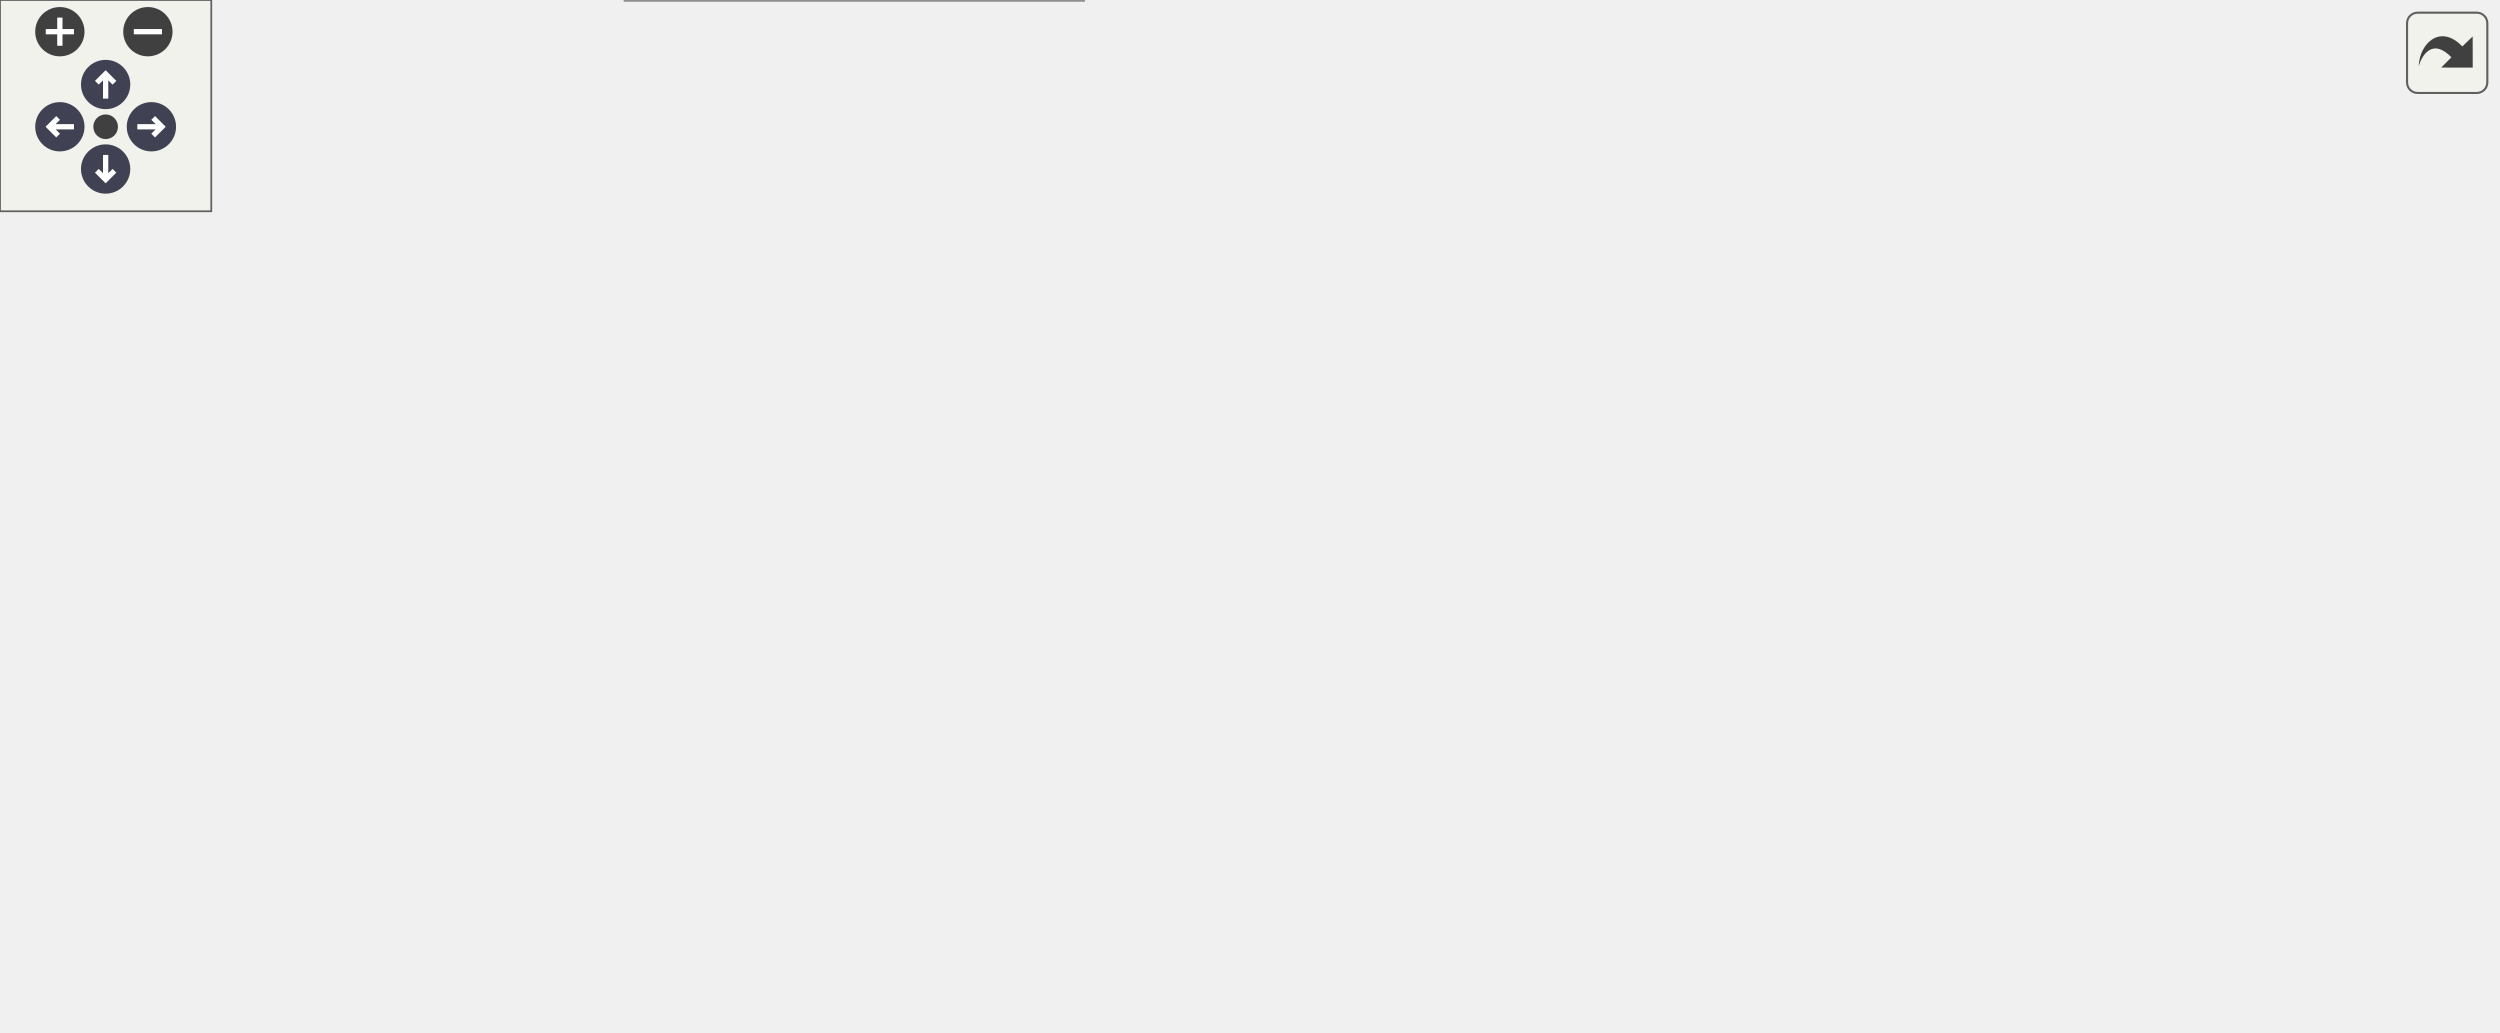
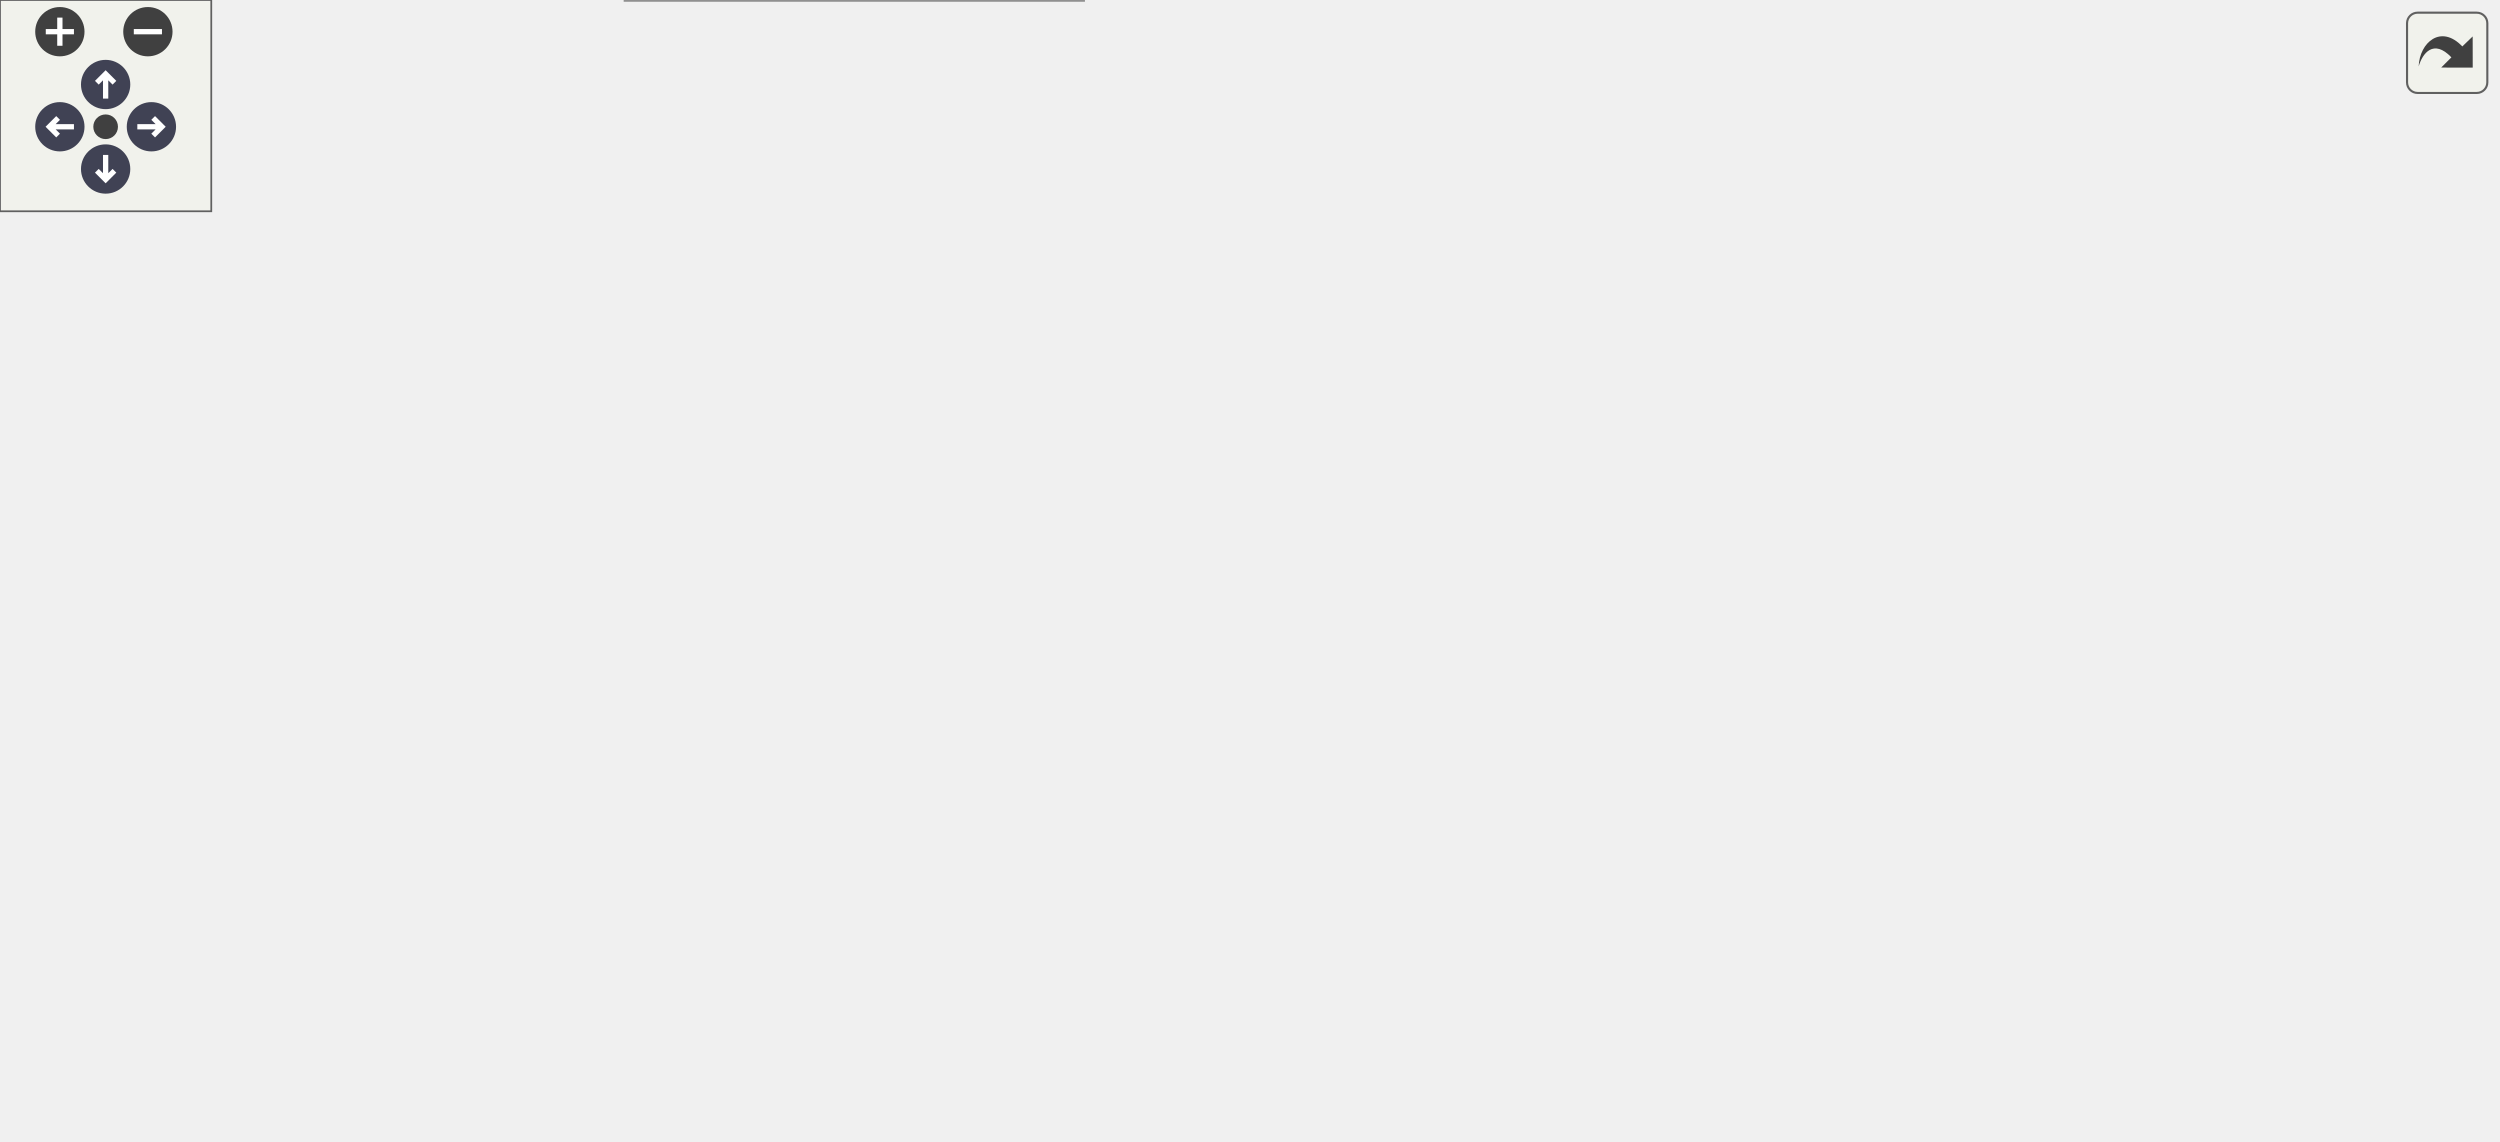
<svg xmlns="http://www.w3.org/2000/svg" xmlns:xlink="http://www.w3.org/1999/xlink" id="main" version="1.1" xml:space="preserve">
  <style type="text/css">
.node, .edge {opacity: 0.7;}
.node.selected, .edge.selected {opacity: 1;}
.edge:hover path { stroke: red; }
.edge:hover polygon { stroke: red; fill: red; }
</style>
  <defs>
    <circle id="rim" cx="0" cy="0" r="7" />
    <circle id="rim2" cx="0" cy="0" r="3.5" />
    <g id="zoomPlus">
      <use xlink:href="#rim" fill="#404040">
        <set attributeName="fill" to="#808080" begin="zoomplus.mouseover" end="zoomplus.mouseout" />
      </use>
      <path d="M-4,0h8M0,-4v8" fill="none" stroke="white" stroke-width="1.5" pointer-events="none" />
    </g>
    <g id="zoomMin">
      <use xlink:href="#rim" fill="#404040">
        <set attributeName="fill" to="#808080" begin="zoomminus.mouseover" end="zoomminus.mouseout" />
      </use>
      <path d="M-4,0h8" fill="none" stroke="white" stroke-width="1.5" pointer-events="none" />
    </g>
    <g id="arrowUp" transform="translate(30 24)">
      <use xlink:href="#rim" />
      <path pointer-events="none" fill="none" stroke="white" stroke-width="1.5" d="M0,-3.0v7 M-2.5,-0.5L0,-3.0L2.5,-0.5" />
    </g>
    <g id="arrowRight" transform="rotate(90) translate(36 -43)">
      <use xlink:href="#rim" />
      <path pointer-events="none" fill="none" stroke="white" stroke-width="1.5" d="M0,-3.0v7 M-2.5,-0.5L0,-3.0L2.5,-0.5" />
    </g>
    <g id="arrowDown" transform="rotate(180) translate(-30 -48)">
      <use xlink:href="#rim" />
      <path pointer-events="none" fill="none" stroke="white" stroke-width="1.5" d="M0,-3.0v7 M-2.5,-0.5L0,-3.0L2.5,-0.5" />
    </g>
    <g id="arrowLeft" transform="rotate(270) translate(-36 17)">
      <use xlink:href="#rim" />
      <path pointer-events="none" fill="none" stroke="white" stroke-width="1.5" d="M0,-3.0v7 M-2.5,-0.5L0,-3.0L2.5,-0.5" />
    </g>
    <g id="resetDef">
      <use xlink:href="#rim2" fill="#404040">
        <set attributeName="fill" to="#808080" begin="reset.mouseover" end="reset.mouseout" />
      </use>
    </g>
  </defs>
  <svg id="graph" class="graph">
    <g id="viewport">
      <g id="Node000001" class="node">
        <g id="a_Node000001">
          <a xlink:title="One receive per peer into the side's pool runs.">
-             <polygon fill="#999999" stroke="#666666" points="709,-122.12 533.25,-122.12 533.25,-101.38 709,-101.38 709,-122.12" />
-             <text xml:space="preserve" text-anchor="middle" x="621.12" y="-108.62" font-family="Helvetica,sans-Serif" font-size="10.00">m_amr_wave::s_amr_wave_post</text>
+             <polygon fill="#999999" stroke="#666666" points="709,-153.12 533.25,-153.12 533.25,-132.38 709,-132.38 709,-153.12" />
+             <text xml:space="preserve" text-anchor="middle" x="621.12" y="-139.62" font-family="Helvetica,sans-Serif" font-size="10.00">m_amr_wave::s_amr_wave_post</text>
          </a>
        </g>
      </g>
      <g id="Node000002" class="node">
        <g id="a_Node000002">
          <a xlink:href="namespacem__amr__seam.html#afaae5418ddc8c52404d0c848e2a43555" target="_top" xlink:title="Fine-fine halo between tiled sub-blocks: overwrite seam ghosts with the neighbour's stage-entry inter...">
-             <polygon fill="white" stroke="#666666" points="497.25,-232.5 355.25,-232.5 355.25,-199 497.25,-199 497.25,-232.5" />
-             <text xml:space="preserve" text-anchor="start" x="363.25" y="-219" font-family="Helvetica,sans-Serif" font-size="10.00">m_amr_seam::s_amr_fine</text>
-             <text xml:space="preserve" text-anchor="middle" x="426.25" y="-206.25" font-family="Helvetica,sans-Serif" font-size="10.00">_fine_post</text>
+             <polygon fill="white" stroke="#666666" points="497.25,-263.5 355.25,-263.5 355.25,-230 497.25,-230 497.25,-263.5" />
+             <text xml:space="preserve" text-anchor="start" x="363.25" y="-250" font-family="Helvetica,sans-Serif" font-size="10.00">m_amr_seam::s_amr_fine</text>
+             <text xml:space="preserve" text-anchor="middle" x="426.25" y="-237.25" font-family="Helvetica,sans-Serif" font-size="10.00">_fine_post</text>
          </a>
        </g>
      </g>
      <g id="edge1_Node000001_Node000002" class="edge">
        <g id="a_edge1_Node000001_Node000002">
          <a xlink:title=" ">
-             <path fill="none" stroke="#63b8ff" d="M596.51,-128.86C572.39,-145.82 533.46,-171.78 497.25,-189.75 490.98,-192.86 484.24,-195.82 477.51,-198.54" />
-             <polygon fill="#63b8ff" stroke="#63b8ff" points="598.23,-131.93 604.35,-123.29 594.17,-126.23 598.23,-131.93" />
+             <path fill="none" stroke="#63b8ff" d="M596.51,-159.86C572.39,-176.82 533.46,-202.78 497.25,-220.75 490.98,-223.86 484.24,-226.82 477.51,-229.54" />
+             <polygon fill="#63b8ff" stroke="#63b8ff" points="598.23,-162.93 604.35,-154.29 594.17,-157.23 598.23,-162.93" />
          </a>
        </g>
      </g>
      <g id="Node000003" class="node">
        <g id="a_Node000003">
          <a xlink:href="namespacem__amr__exchange.html#a9378fbe651cbc1245cbf5284c999f097" target="_top" xlink:title="Level-1 fill wave, exchange phase: each level-1 box's padded coarse patch (region +/- amr_cpat_mar) i...">
-             <polygon fill="white" stroke="#666666" points="495.75,-180.5 356.75,-180.5 356.75,-147 495.75,-147 495.75,-180.5" />
-             <text xml:space="preserve" text-anchor="start" x="364.75" y="-167" font-family="Helvetica,sans-Serif" font-size="10.00">m_amr_exchange::s_amr</text>
-             <text xml:space="preserve" text-anchor="middle" x="426.25" y="-154.25" font-family="Helvetica,sans-Serif" font-size="10.00">_l1_fill_exchange</text>
+             <polygon fill="white" stroke="#666666" points="495.75,-211.5 356.75,-211.5 356.75,-178 495.75,-178 495.75,-211.5" />
+             <text xml:space="preserve" text-anchor="start" x="364.75" y="-198" font-family="Helvetica,sans-Serif" font-size="10.00">m_amr_exchange::s_amr</text>
+             <text xml:space="preserve" text-anchor="middle" x="426.25" y="-185.25" font-family="Helvetica,sans-Serif" font-size="10.00">_l1_fill_exchange</text>
          </a>
        </g>
      </g>
      <g id="edge2_Node000001_Node000003" class="edge">
        <g id="a_edge2_Node000001_Node000003">
          <a xlink:title=" ">
-             <path fill="none" stroke="#63b8ff" d="M569.19,-125.48C545.25,-131.94 516.46,-139.7 491.08,-146.54" />
-             <polygon fill="#63b8ff" stroke="#63b8ff" points="569.96,-128.9 578.7,-122.92 568.13,-122.14 569.96,-128.9" />
+             <path fill="none" stroke="#63b8ff" d="M569.19,-156.48C545.25,-162.94 516.46,-170.7 491.08,-177.54" />
+             <polygon fill="#63b8ff" stroke="#63b8ff" points="569.96,-159.9 578.7,-153.92 568.13,-153.14 569.96,-159.9" />
          </a>
        </g>
      </g>
      <g id="Node000006" class="node">
        <g id="a_Node000006">
          <a xlink:href="namespacem__amr__transfer.html#ae6d91cbf64ff2235304501ee5eb8228e" target="_top" xlink:title="Per-stage level-1 reflux-face exchange as one wave: faces are packed on the owner's device into one p...">
-             <polygon fill="white" stroke="#666666" points="491.25,-128.5 361.25,-128.5 361.25,-95 491.25,-95 491.25,-128.5" />
-             <text xml:space="preserve" text-anchor="start" x="369.25" y="-115" font-family="Helvetica,sans-Serif" font-size="10.00">m_amr_transfer::s_amr</text>
-             <text xml:space="preserve" text-anchor="middle" x="426.25" y="-102.25" font-family="Helvetica,sans-Serif" font-size="10.00">_reflux_faces_wave</text>
+             <polygon fill="white" stroke="#666666" points="491.25,-159.5 361.25,-159.5 361.25,-126 491.25,-126 491.25,-159.5" />
+             <text xml:space="preserve" text-anchor="start" x="369.25" y="-146" font-family="Helvetica,sans-Serif" font-size="10.00">m_amr_transfer::s_amr</text>
+             <text xml:space="preserve" text-anchor="middle" x="426.25" y="-133.25" font-family="Helvetica,sans-Serif" font-size="10.00">_reflux_faces_wave</text>
          </a>
        </g>
      </g>
      <g id="edge5_Node000001_Node000006" class="edge">
        <g id="a_edge5_Node000001_Node000006">
          <a xlink:title=" ">
-             <path fill="none" stroke="#63b8ff" d="M521.5,-111.75C511.3,-111.75 501.14,-111.75 491.47,-111.75" />
-             <polygon fill="#63b8ff" stroke="#63b8ff" points="521.48,-115.25 531.48,-111.75 521.48,-108.25 521.48,-115.25" />
+             <path fill="none" stroke="#63b8ff" d="M521.5,-142.75C511.3,-142.75 501.14,-142.75 491.47,-142.75" />
+             <polygon fill="#63b8ff" stroke="#63b8ff" points="521.48,-146.25 531.48,-142.75 521.48,-139.25 521.48,-146.25" />
          </a>
        </g>
      </g>
      <g id="Node000007" class="node">
        <g id="a_Node000007">
          <a xlink:href="namespacem__amr__transfer.html#a95974de8629494e05fd6f1317b897faf" target="_top" xlink:title="Level-1 -&gt; L0 covered-cell scatter as one wave: every owned level-1 block's covered slabs ship to eac...">
-             <polygon fill="white" stroke="#666666" points="307.62,-85.5 177.62,-85.5 177.62,-52 307.62,-52 307.62,-85.5" />
-             <text xml:space="preserve" text-anchor="start" x="185.62" y="-72" font-family="Helvetica,sans-Serif" font-size="10.00">m_amr_transfer::s_amr</text>
-             <text xml:space="preserve" text-anchor="middle" x="242.62" y="-59.25" font-family="Helvetica,sans-Serif" font-size="10.00">_restrict_l1_wave</text>
+             <polygon fill="white" stroke="#666666" points="491.25,-107.5 361.25,-107.5 361.25,-74 491.25,-74 491.25,-107.5" />
+             <text xml:space="preserve" text-anchor="start" x="369.25" y="-94" font-family="Helvetica,sans-Serif" font-size="10.00">m_amr_transfer::s_amr</text>
+             <text xml:space="preserve" text-anchor="middle" x="426.25" y="-81.25" font-family="Helvetica,sans-Serif" font-size="10.00">_restrict_l1_wave</text>
          </a>
        </g>
      </g>
      <g id="edge6_Node000001_Node000007" class="edge">
        <g id="a_edge6_Node000001_Node000007">
          <a xlink:title=" ">
-             <path fill="none" stroke="#63b8ff" d="M565.27,-98.41C544.13,-93.72 519.68,-88.86 497.25,-85.75 433.21,-76.87 359.41,-72.59 307.99,-70.55" />
-             <polygon fill="#63b8ff" stroke="#63b8ff" points="564.31,-101.78 574.84,-100.57 565.86,-94.95 564.31,-101.78" />
-           </a>
-         </g>
-       </g>
-       <g id="Node000009" class="node">
-         <g id="a_Node000009">
+             <path fill="none" stroke="#63b8ff" d="M569.19,-129.02C545.25,-122.56 516.46,-114.8 491.08,-107.96" />
+             <polygon fill="#63b8ff" stroke="#63b8ff" points="568.13,-132.36 578.7,-131.58 569.96,-125.6 568.13,-132.36" />
+           </a>
+         </g>
+       </g>
+       <g id="Node000010" class="node">
+         <g id="a_Node000010">
          <a xlink:href="namespacem__amr__transfer.html#a8ab310ed82ab96e651239c87ea5260b1" target="_top" xlink:title="One per-level wave of the split-ownership level&gt;=2 child-&gt;parent restrict folds. Co-located folds run...">
-             <polygon fill="white" stroke="#666666" points="491.25,-36.5 361.25,-36.5 361.25,-3 491.25,-3 491.25,-36.5" />
-             <text xml:space="preserve" text-anchor="start" x="369.25" y="-23" font-family="Helvetica,sans-Serif" font-size="10.00">m_amr_transfer::s_amr</text>
-             <text xml:space="preserve" text-anchor="middle" x="426.25" y="-10.25" font-family="Helvetica,sans-Serif" font-size="10.00">_restrict_parent_wave</text>
-           </a>
-         </g>
-       </g>
-       <g id="edge8_Node000001_Node000009" class="edge">
-         <g id="a_edge8_Node000001_Node000009">
-           <a xlink:title=" ">
-             <path fill="none" stroke="#63b8ff" d="M587.68,-96.09C562.92,-84.17 527.96,-67.36 497.25,-52.75 486.45,-47.61 474.7,-42.06 463.97,-37" />
-             <polygon fill="#63b8ff" stroke="#63b8ff" points="586.06,-99.2 596.59,-100.39 589.1,-92.89 586.06,-99.2" />
+             <polygon fill="white" stroke="#666666" points="491.25,-55.5 361.25,-55.5 361.25,-22 491.25,-22 491.25,-55.5" />
+             <text xml:space="preserve" text-anchor="start" x="369.25" y="-42" font-family="Helvetica,sans-Serif" font-size="10.00">m_amr_transfer::s_amr</text>
+             <text xml:space="preserve" text-anchor="middle" x="426.25" y="-29.25" font-family="Helvetica,sans-Serif" font-size="10.00">_restrict_parent_wave</text>
+           </a>
+         </g>
+       </g>
+       <g id="edge9_Node000001_Node000010" class="edge">
+         <g id="a_edge9_Node000001_Node000010">
+           <a xlink:title=" ">
+             <path fill="none" stroke="#63b8ff" d="M596.51,-125.64C572.39,-108.68 533.46,-82.72 497.25,-64.75 490.98,-61.64 484.24,-58.68 477.51,-55.96" />
+             <polygon fill="#63b8ff" stroke="#63b8ff" points="594.17,-128.27 604.35,-131.21 598.23,-122.57 594.17,-128.27" />
          </a>
        </g>
      </g>
      <g id="Node000004" class="node">
        <g id="a_Node000004">
          <a xlink:href="namespacem__amr__exchange.html#acf767c462d0f2c9df2b162a459f134a2" target="_top" xlink:title="Per-stage level-1 fill: the wave, then every owned level-1 box's consume and ghost fill at once.">
-             <polygon fill="white" stroke="#666666" points="312.12,-210.5 173.12,-210.5 173.12,-177 312.12,-177 312.12,-210.5" />
-             <text xml:space="preserve" text-anchor="start" x="181.12" y="-197" font-family="Helvetica,sans-Serif" font-size="10.00">m_amr_exchange::s_amr</text>
-             <text xml:space="preserve" text-anchor="middle" x="242.62" y="-184.25" font-family="Helvetica,sans-Serif" font-size="10.00">_stage_fill_wave</text>
+             <polygon fill="white" stroke="#666666" points="312.12,-234.5 173.12,-234.5 173.12,-201 312.12,-201 312.12,-234.5" />
+             <text xml:space="preserve" text-anchor="start" x="181.12" y="-221" font-family="Helvetica,sans-Serif" font-size="10.00">m_amr_exchange::s_amr</text>
+             <text xml:space="preserve" text-anchor="middle" x="242.62" y="-208.25" font-family="Helvetica,sans-Serif" font-size="10.00">_stage_fill_wave</text>
          </a>
        </g>
      </g>
      <g id="edge3_Node000003_Node000004" class="edge">
        <g id="a_edge3_Node000003_Node000004">
          <a xlink:title=" ">
-             <path fill="none" stroke="#63b8ff" d="M345.1,-176.99C334.23,-178.78 323.15,-180.61 312.5,-182.37" />
-             <polygon fill="#63b8ff" stroke="#63b8ff" points="345.54,-180.46 354.83,-175.38 344.4,-173.56 345.54,-180.46" />
+             <path fill="none" stroke="#63b8ff" d="M345.1,-204.9C334.23,-206.28 323.15,-207.68 312.5,-209.03" />
+             <polygon fill="#63b8ff" stroke="#63b8ff" points="345.34,-208.4 354.82,-203.67 344.46,-201.45 345.34,-208.4" />
          </a>
        </g>
      </g>
      <g id="Node000005" class="node">
        <g id="a_Node000005">
          <a xlink:href="namespacem__amr__transfer.html#a5d229813884ded6984f4af647b2f4560" target="_top" xlink:title="Disblock prolongation. Guard: no-op unless amr.">
-             <polygon fill="white" stroke="#666666" points="319.25,-158.5 166,-158.5 166,-125 319.25,-125 319.25,-158.5" />
-             <text xml:space="preserve" text-anchor="start" x="174" y="-145" font-family="Helvetica,sans-Serif" font-size="10.00">m_amr_transfer::s_populate</text>
-             <text xml:space="preserve" text-anchor="middle" x="242.62" y="-132.25" font-family="Helvetica,sans-Serif" font-size="10.00">_amr_fine</text>
+             <polygon fill="white" stroke="#666666" points="319.25,-182.5 166,-182.5 166,-149 319.25,-149 319.25,-182.5" />
+             <text xml:space="preserve" text-anchor="start" x="174" y="-169" font-family="Helvetica,sans-Serif" font-size="10.00">m_amr_transfer::s_populate</text>
+             <text xml:space="preserve" text-anchor="middle" x="242.62" y="-156.25" font-family="Helvetica,sans-Serif" font-size="10.00">_amr_fine</text>
          </a>
        </g>
      </g>
      <g id="edge4_Node000003_Node000005" class="edge">
        <g id="a_edge4_Node000003_Node000005">
          <a xlink:title=" ">
-             <path fill="none" stroke="#63b8ff" d="M344.9,-154.02C336.45,-152.99 327.88,-151.96 319.48,-150.94" />
-             <polygon fill="#63b8ff" stroke="#63b8ff" points="344.48,-157.49 354.82,-155.22 345.32,-150.54 344.48,-157.49" />
+             <path fill="none" stroke="#63b8ff" d="M345.19,-181.97C336.65,-180.6 327.97,-179.22 319.48,-177.86" />
+             <polygon fill="#63b8ff" stroke="#63b8ff" points="344.4,-185.39 354.83,-183.51 345.51,-178.47 344.4,-185.39" />
          </a>
        </g>
      </g>
      <g id="Node000008" class="node">
        <g id="a_Node000008">
-           <a xlink:href="namespacem__amr__transfer.html#a5167cc5d65b528ba6a204a81f4355f09" target="_top" xlink:title="Lock-step restrict fold as plan-based waves : per level, finest first, the split-ownership child-&gt;par...">
-             <polygon fill="white" stroke="#666666" points="130,-59.5 0,-59.5 0,-26 130,-26 130,-59.5" />
-             <text xml:space="preserve" text-anchor="start" x="8" y="-46" font-family="Helvetica,sans-Serif" font-size="10.00">m_amr_transfer::s_amr</text>
-             <text xml:space="preserve" text-anchor="middle" x="65" y="-33.25" font-family="Helvetica,sans-Serif" font-size="10.00">_restrict_wave</text>
+           <a xlink:href="namespacem__amr__transfer.html#ae4ffb8f52269e6c2f6589400230a9213" target="_top" xlink:title="Restrict every level into its parent, finest first, with no reflux: for a cell-local update of the fi...">
+             <polygon fill="white" stroke="#666666" points="307.62,-85.5 177.62,-85.5 177.62,-52 307.62,-52 307.62,-85.5" />
+             <text xml:space="preserve" text-anchor="start" x="185.62" y="-72" font-family="Helvetica,sans-Serif" font-size="10.00">m_amr_transfer::s_amr</text>
+             <text xml:space="preserve" text-anchor="middle" x="242.62" y="-59.25" font-family="Helvetica,sans-Serif" font-size="10.00">_restrict_fold</text>
          </a>
        </g>
      </g>
      <g id="edge7_Node000007_Node000008" class="edge">
        <g id="a_edge7_Node000007_Node000008">
          <a xlink:title=" ">
-             <path fill="none" stroke="#63b8ff" d="M165.98,-57.55C154.12,-55.8 141.96,-54 130.39,-52.28" />
-             <polygon fill="#63b8ff" stroke="#63b8ff" points="165.32,-60.99 175.73,-58.99 166.35,-54.07 165.32,-60.99" />
-           </a>
-         </g>
-       </g>
-       <g id="Node000010" class="node">
-         <g id="a_Node000010">
+             <path fill="none" stroke="#63b8ff" d="M349.89,-81.62C335.91,-79.93 321.43,-78.17 307.83,-76.53" />
+             <polygon fill="#63b8ff" stroke="#63b8ff" points="349.11,-85.05 359.46,-82.78 349.95,-78.1 349.11,-85.05" />
+           </a>
+         </g>
+       </g>
+       <g id="Node000009" class="node">
+         <g id="a_Node000009">
+           <a xlink:href="namespacem__amr__transfer.html#a5167cc5d65b528ba6a204a81f4355f09" target="_top" xlink:title="Lock-step restrict fold as plan-based waves : per level, finest first, the split-ownership child-&gt;par...">
+             <polygon fill="white" stroke="#666666" points="130,-81.5 0,-81.5 0,-48 130,-48 130,-81.5" />
+             <text xml:space="preserve" text-anchor="start" x="8" y="-68" font-family="Helvetica,sans-Serif" font-size="10.00">m_amr_transfer::s_amr</text>
+             <text xml:space="preserve" text-anchor="middle" x="65" y="-55.25" font-family="Helvetica,sans-Serif" font-size="10.00">_restrict_wave</text>
+           </a>
+         </g>
+       </g>
+       <g id="edge8_Node000007_Node000009" class="edge">
+         <g id="a_edge8_Node000007_Node000009">
+           <a xlink:title=" ">
+             <path fill="none" stroke="#63b8ff" d="M349.5,-98.3C297.58,-101.91 227.28,-103.74 166,-94.75 148.43,-92.17 129.65,-87.17 113.17,-81.98" />
+             <polygon fill="#63b8ff" stroke="#63b8ff" points="349.73,-101.79 359.44,-97.56 349.21,-94.81 349.73,-101.79" />
+           </a>
+         </g>
+       </g>
+       <g id="edge10_Node000010_Node000008" class="edge">
+         <g id="a_edge10_Node000010_Node000008">
+           <a xlink:title=" ">
+             <path fill="none" stroke="#63b8ff" d="M349.89,-51.2C335.91,-53.51 321.43,-55.9 307.83,-58.15" />
+             <polygon fill="#63b8ff" stroke="#63b8ff" points="350.17,-54.7 359.47,-49.62 349.03,-47.79 350.17,-54.7" />
+           </a>
+         </g>
+       </g>
+       <g id="Node000011" class="node">
+         <g id="a_Node000011">
          <a xlink:href="namespacem__amr__transfer.html#ad7fae94bee6e433874d293402bffda25" target="_top" xlink:title="Sync level lev &gt;= 2 into its parents: restrict its blocks into the covered parent cells,...">
            <polygon fill="white" stroke="#666666" points="307.62,-33.5 177.62,-33.5 177.62,0 307.62,0 307.62,-33.5" />
            <text xml:space="preserve" text-anchor="start" x="185.62" y="-20" font-family="Helvetica,sans-Serif" font-size="10.00">m_amr_transfer::s_amr</text>
            <text xml:space="preserve" text-anchor="middle" x="242.62" y="-7.25" font-family="Helvetica,sans-Serif" font-size="10.00">_sync_level</text>
          </a>
        </g>
      </g>
-       <g id="edge9_Node000009_Node000010" class="edge">
-         <g id="a_edge9_Node000009_Node000010">
-           <a xlink:title=" ">
-             <path fill="none" stroke="#63b8ff" d="M349.47,-18.5C335.62,-18.27 321.3,-18.03 307.83,-17.81" />
-             <polygon fill="#63b8ff" stroke="#63b8ff" points="349.39,-22 359.45,-18.66 349.51,-15 349.39,-22" />
-           </a>
-         </g>
-       </g>
-       <g id="edge10_Node000010_Node000008" class="edge">
-         <g id="a_edge10_Node000010_Node000008">
-           <a xlink:title=" ">
-             <path fill="none" stroke="#63b8ff" d="M165.98,-27.95C154.12,-29.7 141.96,-31.5 130.39,-33.22" />
-             <polygon fill="#63b8ff" stroke="#63b8ff" points="166.35,-31.43 175.73,-26.51 165.32,-24.51 166.35,-31.43" />
+       <g id="edge11_Node000010_Node000011" class="edge">
+         <g id="a_edge11_Node000010_Node000011">
+           <a xlink:title=" ">
+             <path fill="none" stroke="#63b8ff" d="M349.89,-29.62C335.91,-27.93 321.43,-26.17 307.83,-24.53" />
+             <polygon fill="#63b8ff" stroke="#63b8ff" points="349.11,-33.05 359.46,-30.78 349.95,-26.1 349.11,-33.05" />
+           </a>
+         </g>
+       </g>
+       <g id="edge12_Node000011_Node000009" class="edge">
+         <g id="a_edge12_Node000011_Node000009">
+           <a xlink:title=" ">
+             <path fill="none" stroke="#63b8ff" d="M167.97,-36.88C155.04,-40.42 141.68,-44.07 129.06,-47.52" />
+             <polygon fill="#63b8ff" stroke="#63b8ff" points="168.53,-40.36 177.26,-34.34 166.69,-33.6 168.53,-40.36" />
          </a>
        </g>
      </g>
    </g>
  </svg>
  <g id="navigator" transform="translate(0 0)" fill="#404254">
    <rect fill="#f2f5e9" fill-opacity="0.5" stroke="#606060" stroke-width=".5" x="0" y="0" width="60" height="60" />
    <use id="zoomplus" xlink:href="#zoomPlus" x="17" y="9" />
    <use id="zoomminus" xlink:href="#zoomMin" x="42" y="9" />
    <use id="reset" xlink:href="#resetDef" x="30" y="36" />
    <use id="arrowup" xlink:href="#arrowUp" x="0" y="0" />
    <use id="arrowright" xlink:href="#arrowRight" x="0" y="0" />
    <use id="arrowdown" xlink:href="#arrowDown" x="0" y="0" />
    <use id="arrowleft" xlink:href="#arrowLeft" x="0" y="0" />
  </g>
  <svg viewBox="0 0 15 15" width="100%" height="30px" preserveAspectRatio="xMaxYMin meet">
    <g id="arrow_out" transform="scale(0.3 0.3)">
      <a xlink:href="namespacem__amr__wave_a2216383abf87812d0d5fd444d8c11abe_icgraph_org.svg" target="_base">
        <rect id="button" ry="5" rx="5" y="6" x="6" height="38" width="38" fill="#f2f5e9" fill-opacity="0.5" stroke="#606060" stroke-width="1.0" />
        <path id="arrow" d="M 11.5,31.437 C 11.94,20.098 22.043,11.323 32.159,21.979 L 37.069,17.246 C 37.069,17.246 37.088,32 37.088,32 L 22.16,31.978 C 22.16,31.978 26.998,27.14 26.998,27.14 C 18.529,18.264 13.292,25.23 11.5,31.437 z" style="fill:#404040;" />
      </a>
    </g>
  </svg>
  <style type="text/css">

[data-mouse-over-selected='false'] { opacity: 0.7; }
[data-mouse-over-selected='true']  { opacity: 1.0; }

</style>
</svg>
